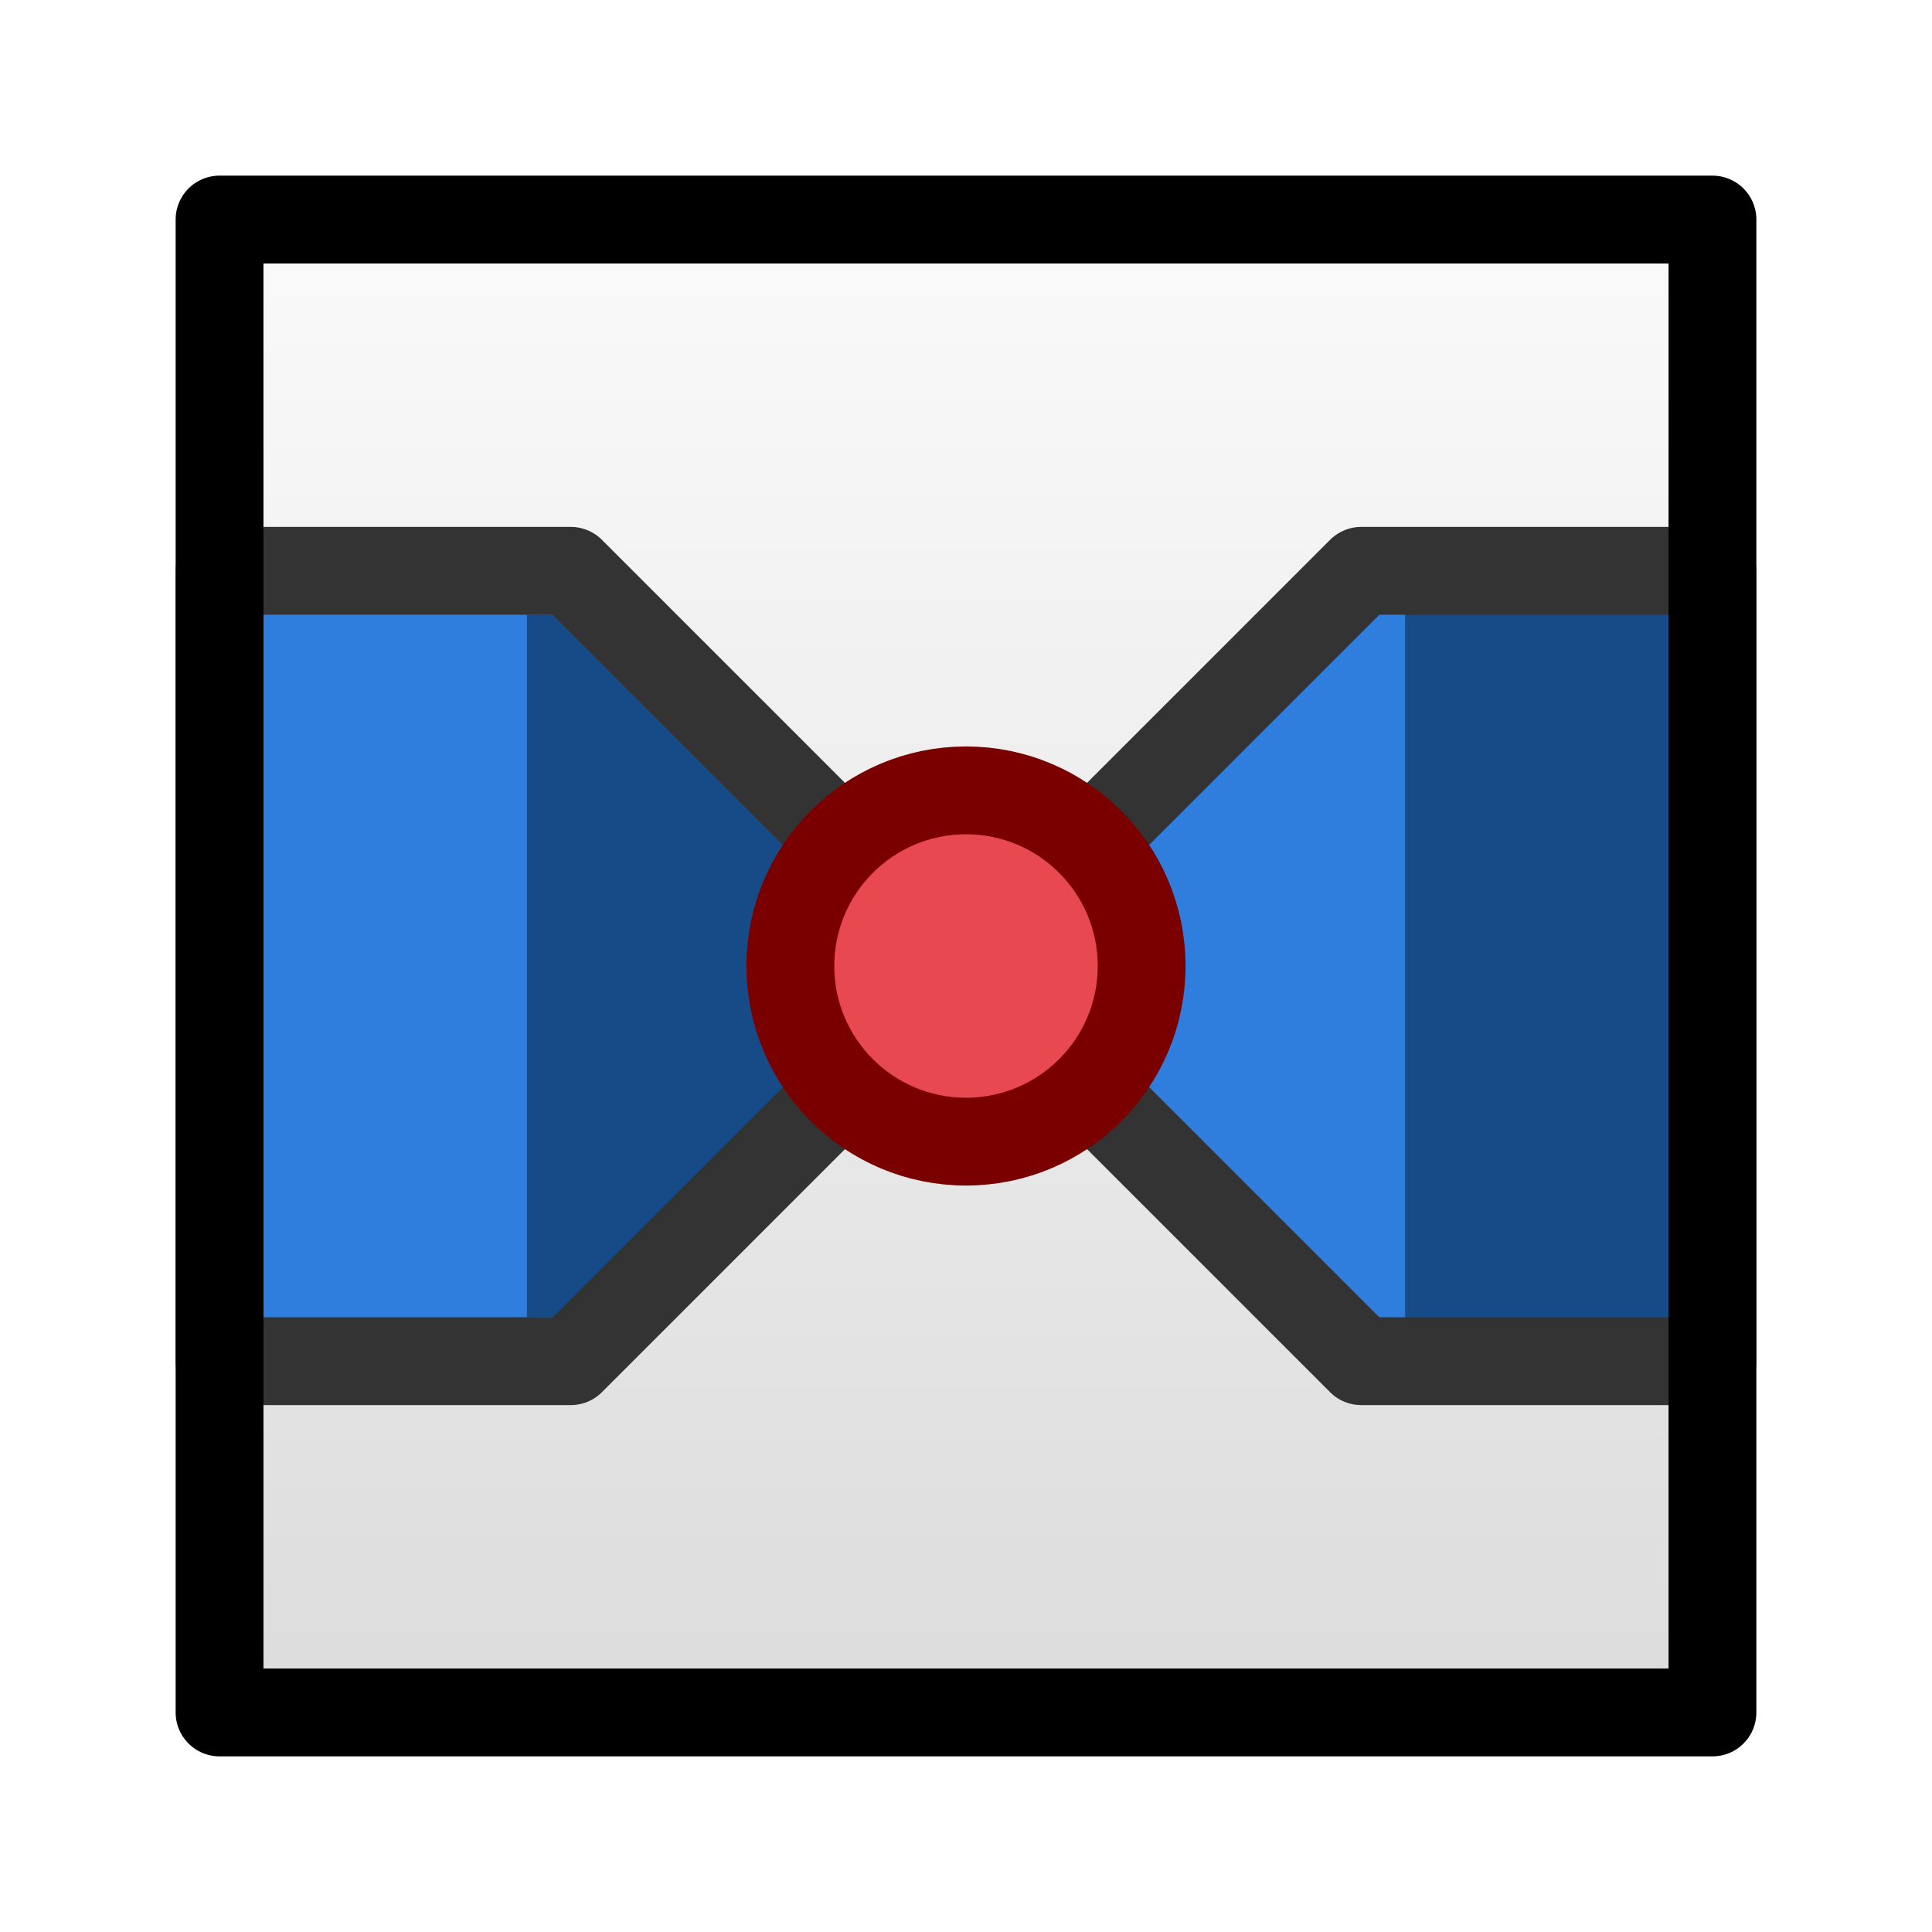
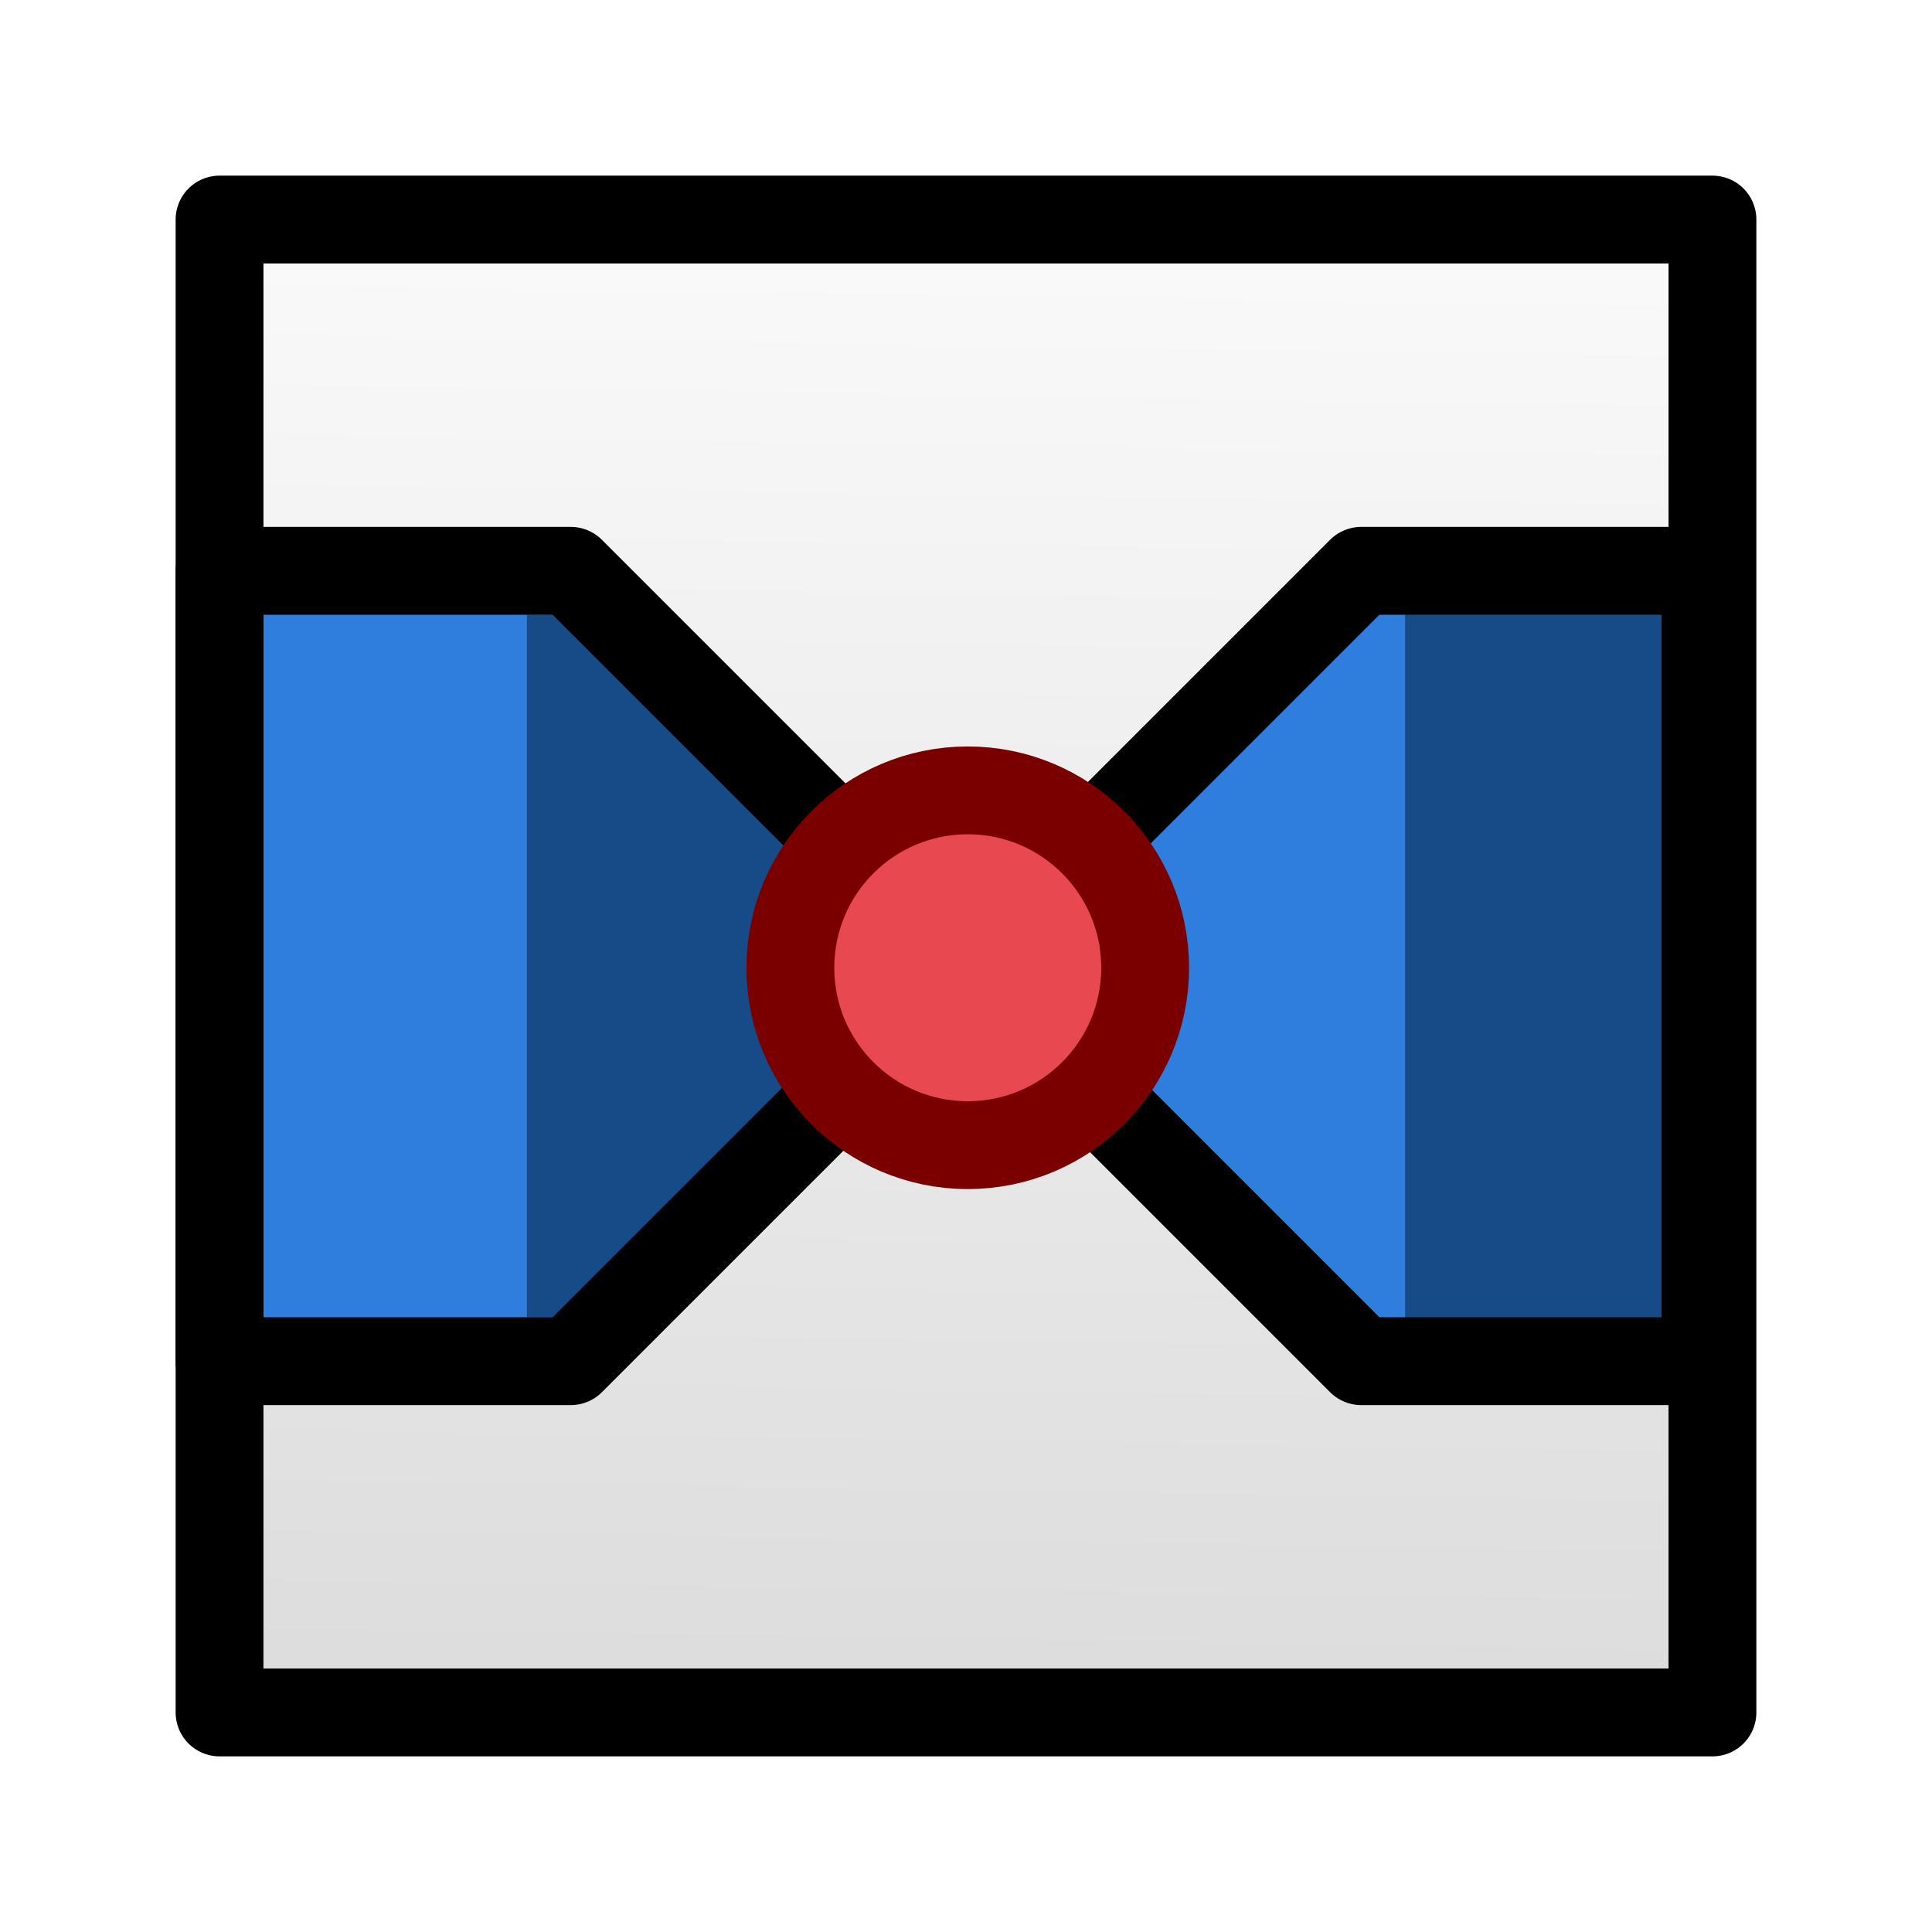
- <svg xmlns="http://www.w3.org/2000/svg" xml:space="preserve" style="fill-rule:evenodd;clip-rule:evenodd;stroke-linecap:round;stroke-linejoin:round" viewBox="0 0 22 22">
-   <path d="M2.5 2.5h17v17h-17z" style="fill:url(#a)" />
-   <path d="M6.6 6.6H3v8.8h3.6" style="fill:#2f7ede" />
-   <path d="M6 15V7h.6l4.4 4-4.5 4H6ZM15.5 6.5h4v9h-4" style="fill:#164b88" />
-   <path d="M16 15.4V6.6h-.5L11 11l4.5 4.4h.5Z" style="fill:#2f7ede" />
-   <path d="M6.5 6.5 11 11l-4.5 4.5h-4v-9h4ZM15.5 15.5 11 11l4.5-4.5h4v9h-4" style="fill:none;stroke:#333;stroke-width:1px" />
-   <path d="M2.5 2.5h17v17h-17z" style="fill:none;fill-rule:nonzero;stroke:#000;stroke-width:1px;stroke-linecap:butt" />
-   <circle cx="11" cy="11" r="2" style="fill:#e84850" />
-   <circle cx="11" cy="11" r="2" style="fill:none;stroke:#7a0000;stroke-width:1px" />
+ <svg xmlns="http://www.w3.org/2000/svg" fill-rule="evenodd" stroke-linecap="round" stroke-linejoin="round" viewBox="0 0 22 22">
+   <path fill="url(#a)" d="M2.5 2.5h17v17h-17z" />
+   <path fill="#2f7ede" d="M6.63 6.63H3v8.75h3.63" />
+   <path fill="#164b88" d="M6 15V7h.63L11 11l-4.5 4H6zm9.5-8.5h4l-.08 9H15.5" />
+   <path fill="#2f7ede" d="M16 15.38V6.62h-.5L11 11l4.5 4.38h.5z" />
+   <g fill="none" stroke="#000">
+     <path d="M6.5 6.5 11 11l-4.5 4.5h-4v-9h4zM15.5 15.5 11 11l4.5-4.5h3.92v9H15.5" />
+     <path d="M2.5 2.5h17v17h-17z" />
+   </g>
+   <circle cx="11.02" cy="11.02" r="2.02" fill="#e84850" />
+   <circle cx="11.02" cy="11.02" r="2.02" fill="none" stroke="#7a0000" />
  <defs>
-     <linearGradient id="a" x1="0" x2="1" y1="0" y2="0" gradientTransform="matrix(-.32 21.535 -21.535 -.32 10.3 2.5)" gradientUnits="userSpaceOnUse">
-       <stop offset="0" style="stop-color:#fafafa;stop-opacity:1" />
-       <stop offset="1" style="stop-color:#d4d4d4;stop-opacity:1" />
+     <linearGradient id="a" x1="10.34" x2="10.02" y1="2.5" y2="24.04" gradientUnits="userSpaceOnUse">
+       <stop offset="0" stop-color="#fafafa" />
+       <stop offset="1" stop-color="#d4d4d4" />
    </linearGradient>
  </defs>
</svg>
